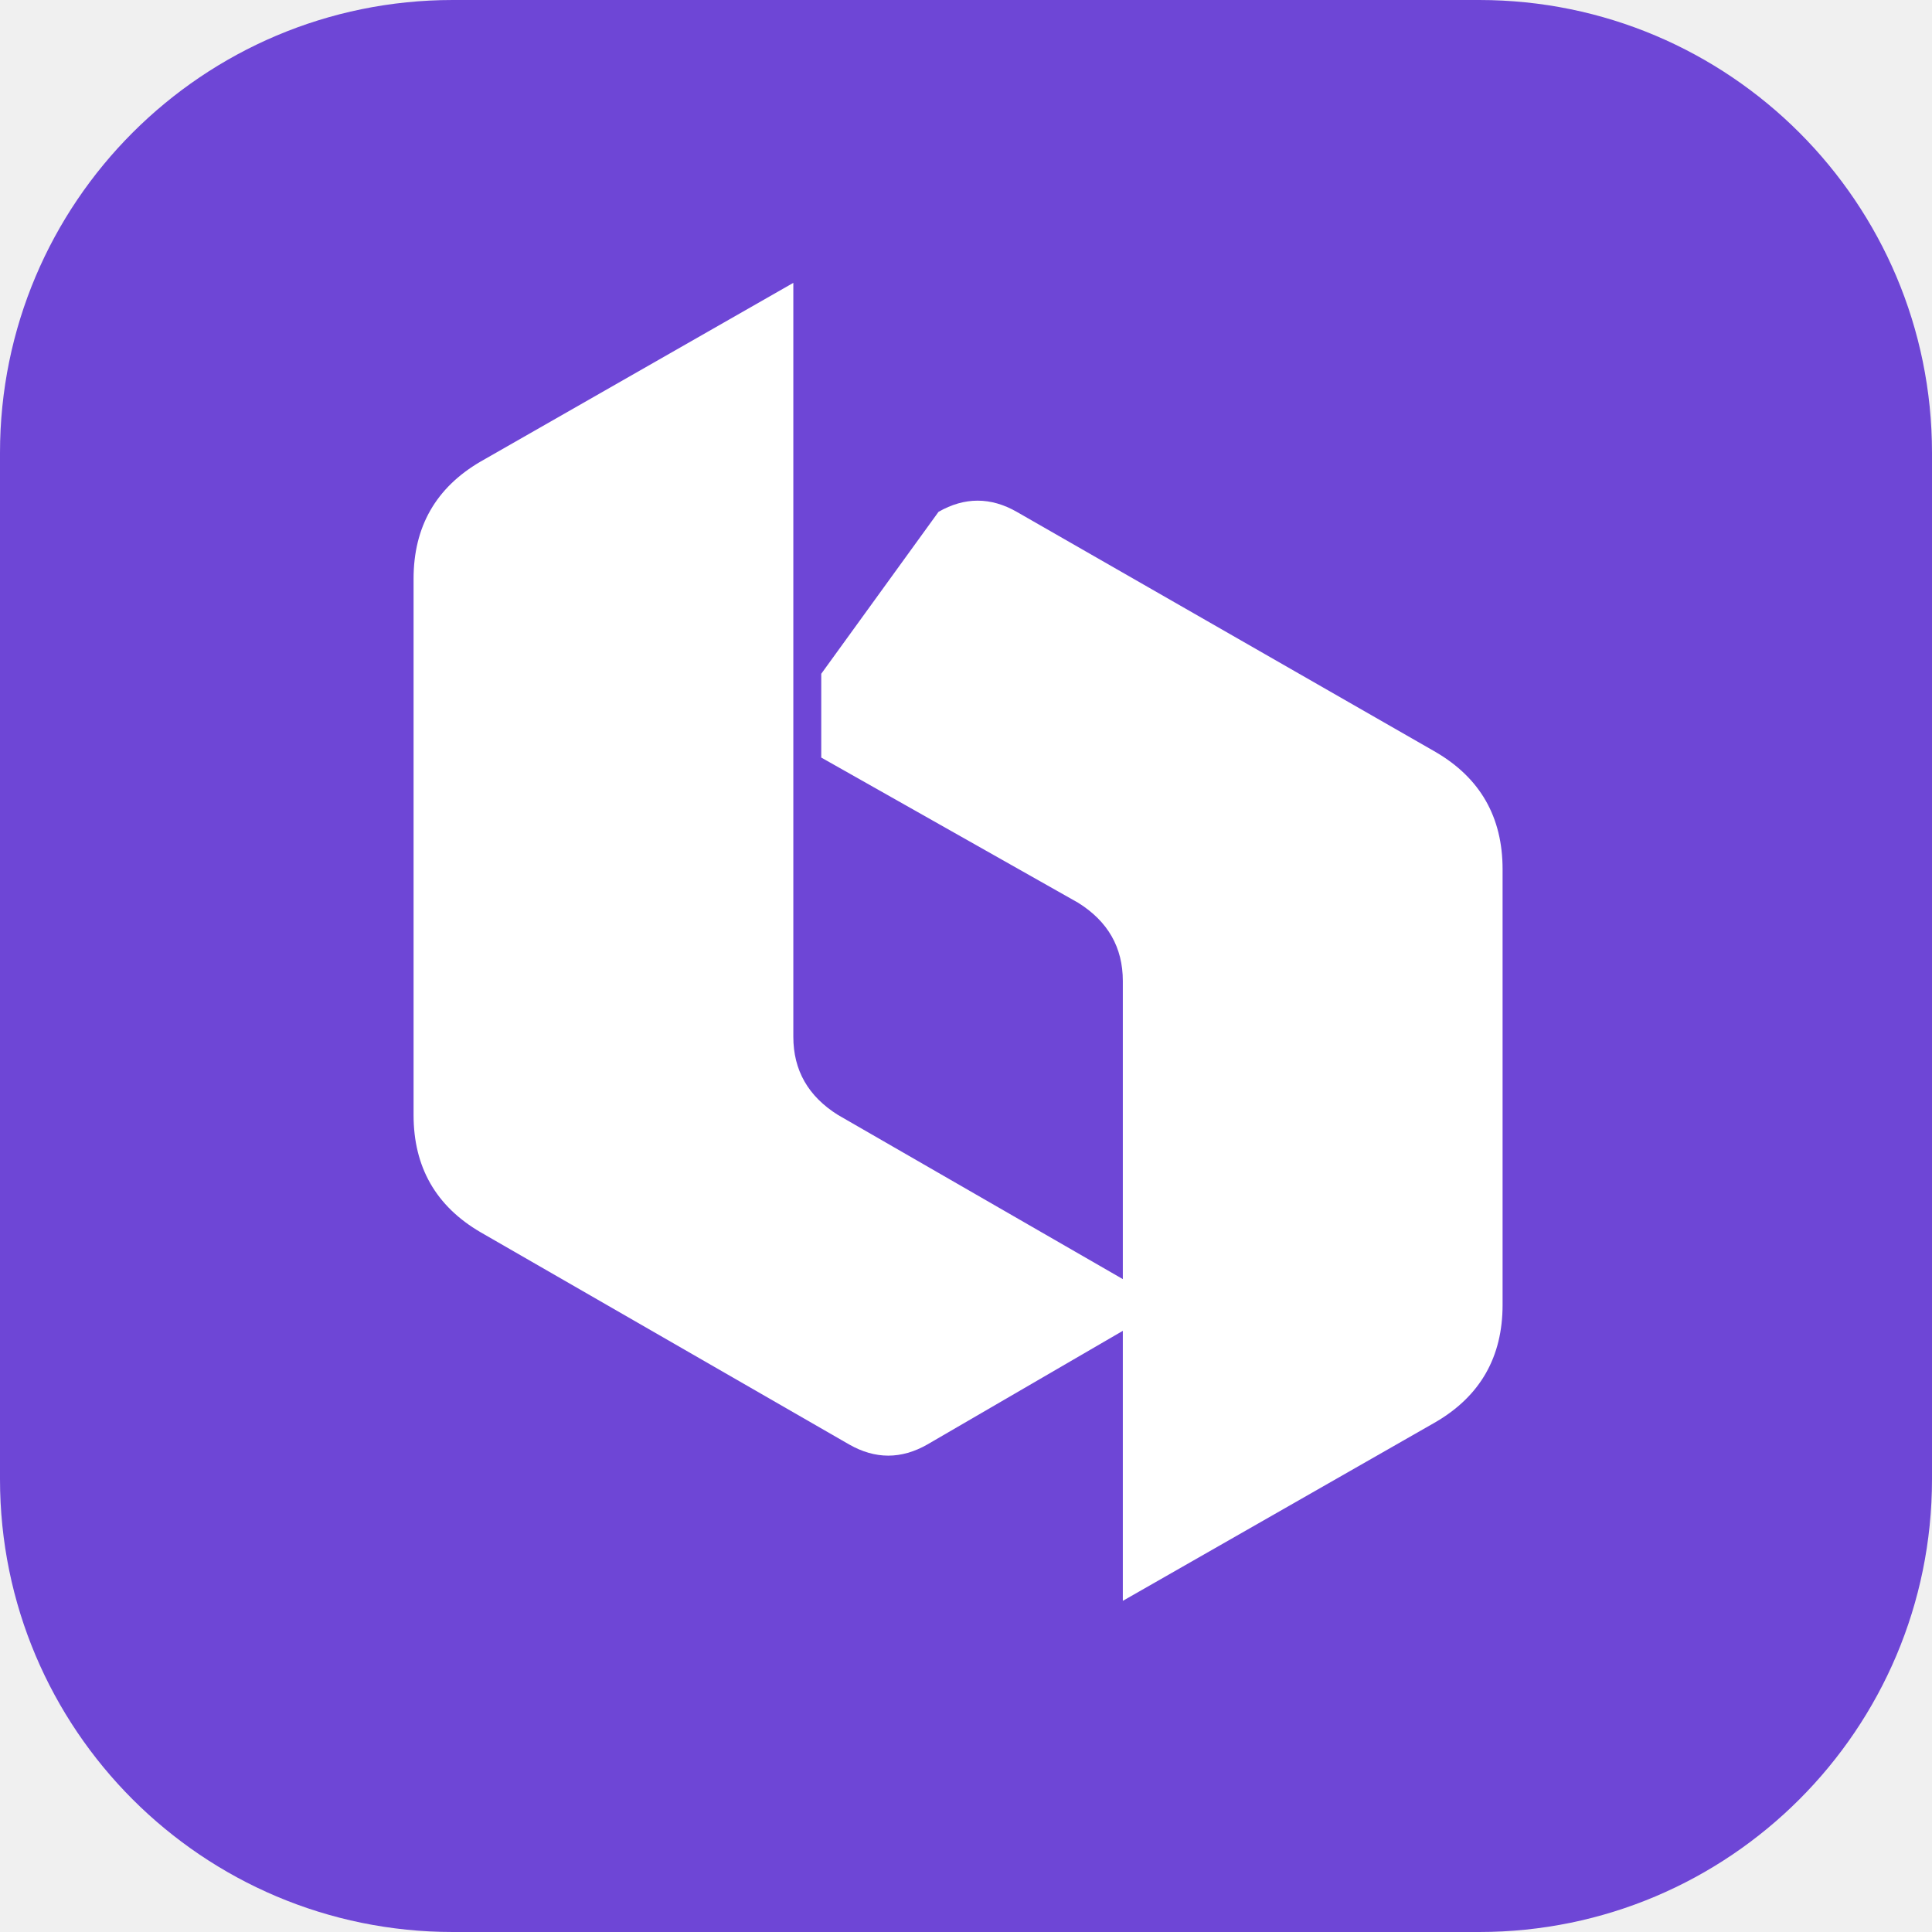
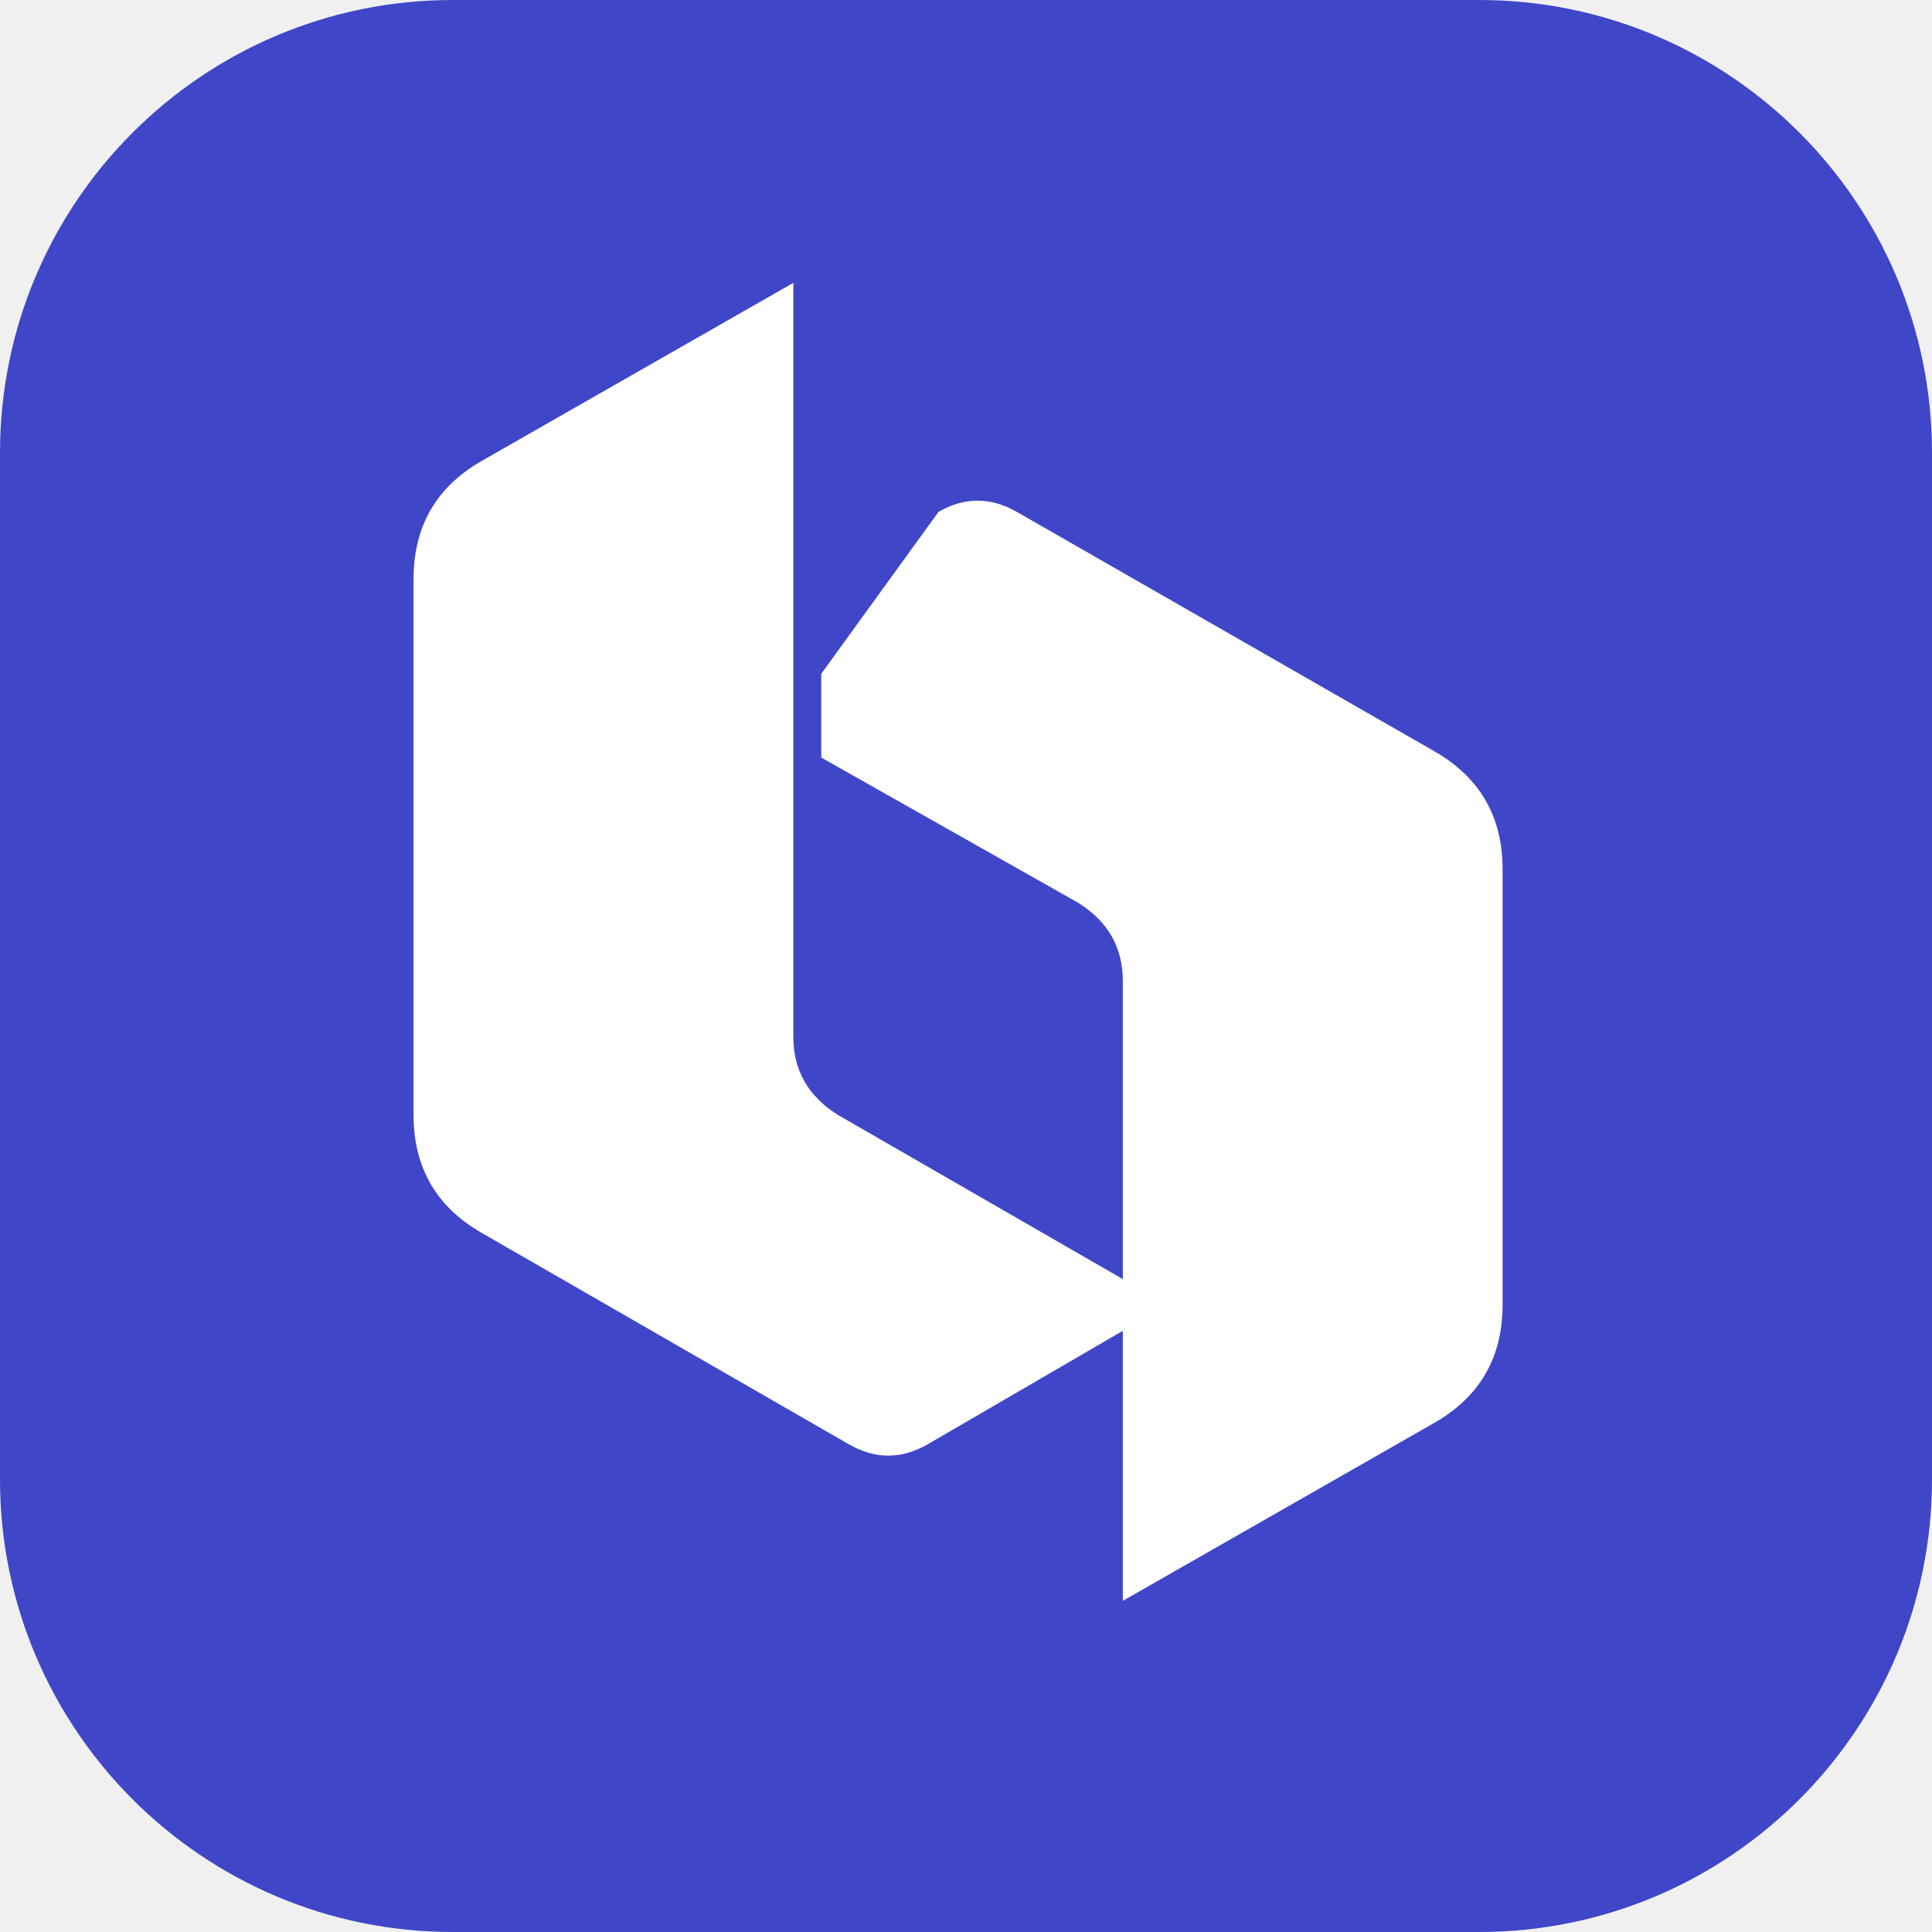
- <svg xmlns="http://www.w3.org/2000/svg" viewBox="0 0 64 64" fill="#6E46D6" role="img" aria-label="Ichnara icon">
-   <rect width="64" height="64" rx="15" fill="#6E46D6" />
+ <svg xmlns="http://www.w3.org/2000/svg" viewBox="0 0 64 64" fill="#3F46C8" role="img" aria-label="Ichnara icon">
+   <rect width="64" height="64" rx="15" fill="#3F46C8" />
  <g fill="white" transform="translate(10 9) scale(.185)">
    <path d="M20 55Q20 41 32 34L88 2V137Q88 146 96 151L155 185L112 210Q105 214 98 210L32 172Q20 165 20 151Z" />
    <path d="M114 43Q121 39 128 43L203 86Q215 93 215 107V185Q215 199 203 206L147 238V127Q147 118 139 113L93 87L93 72Z" />
  </g>
</svg>
